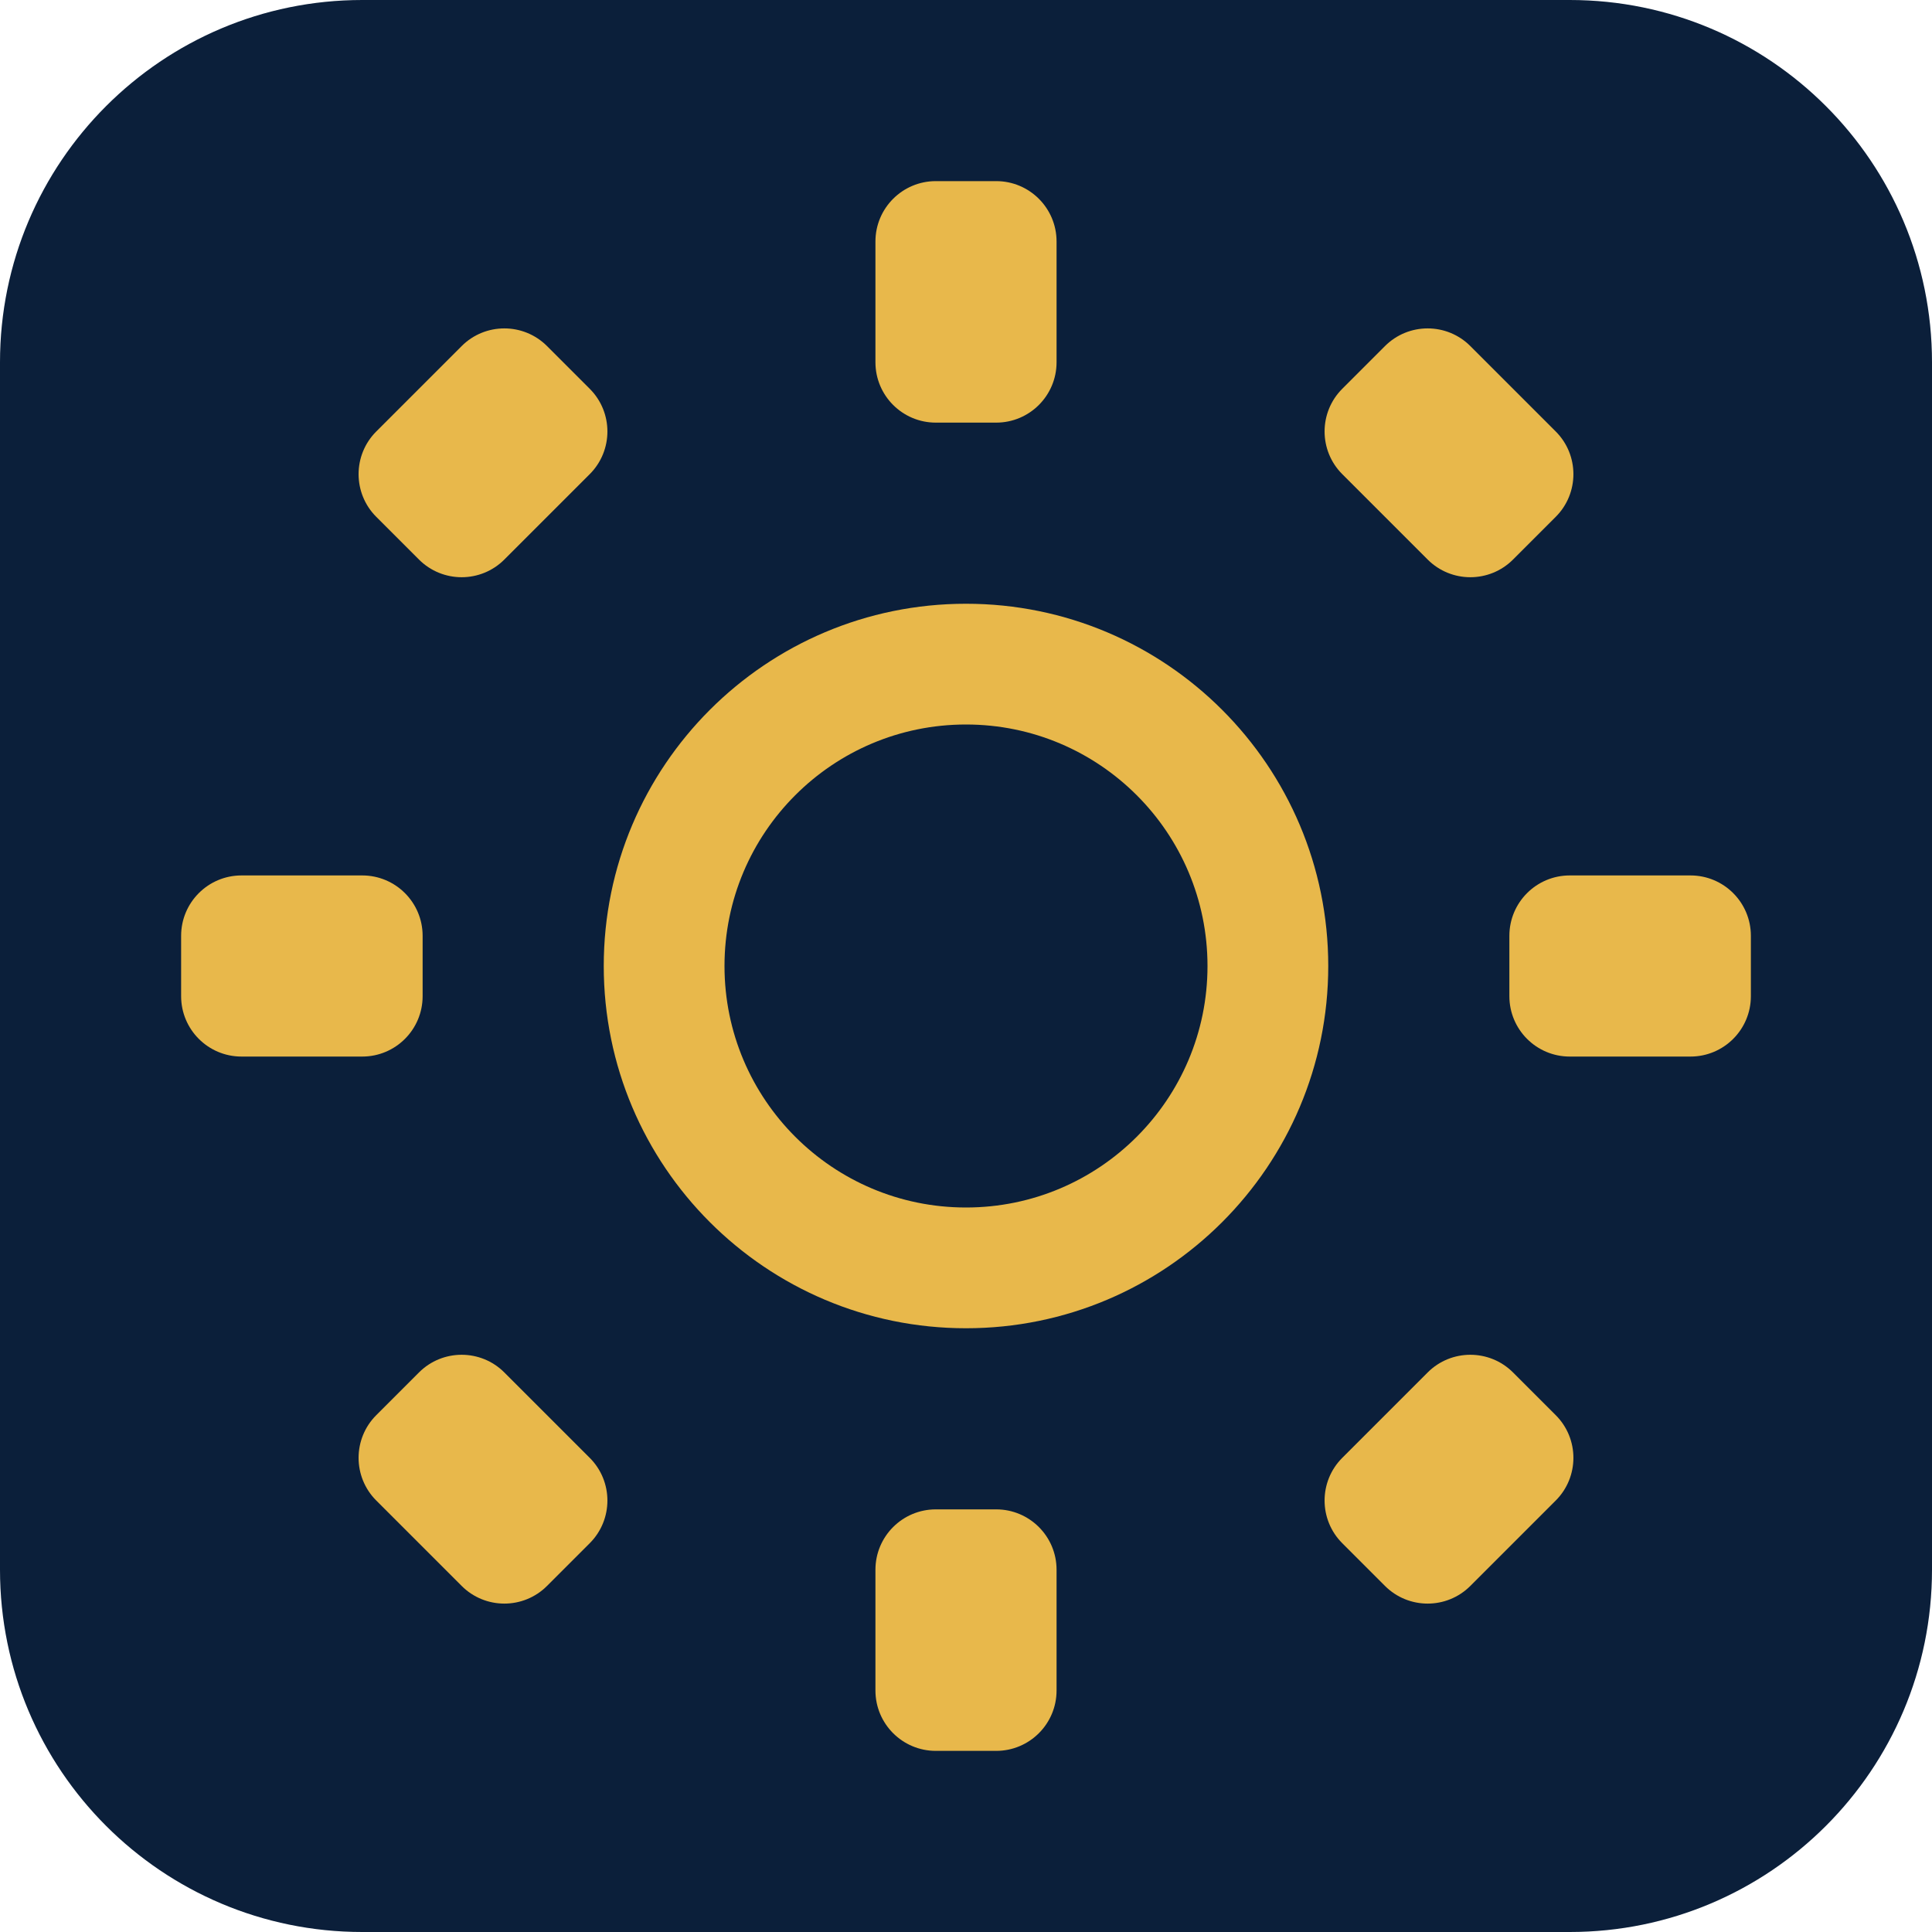
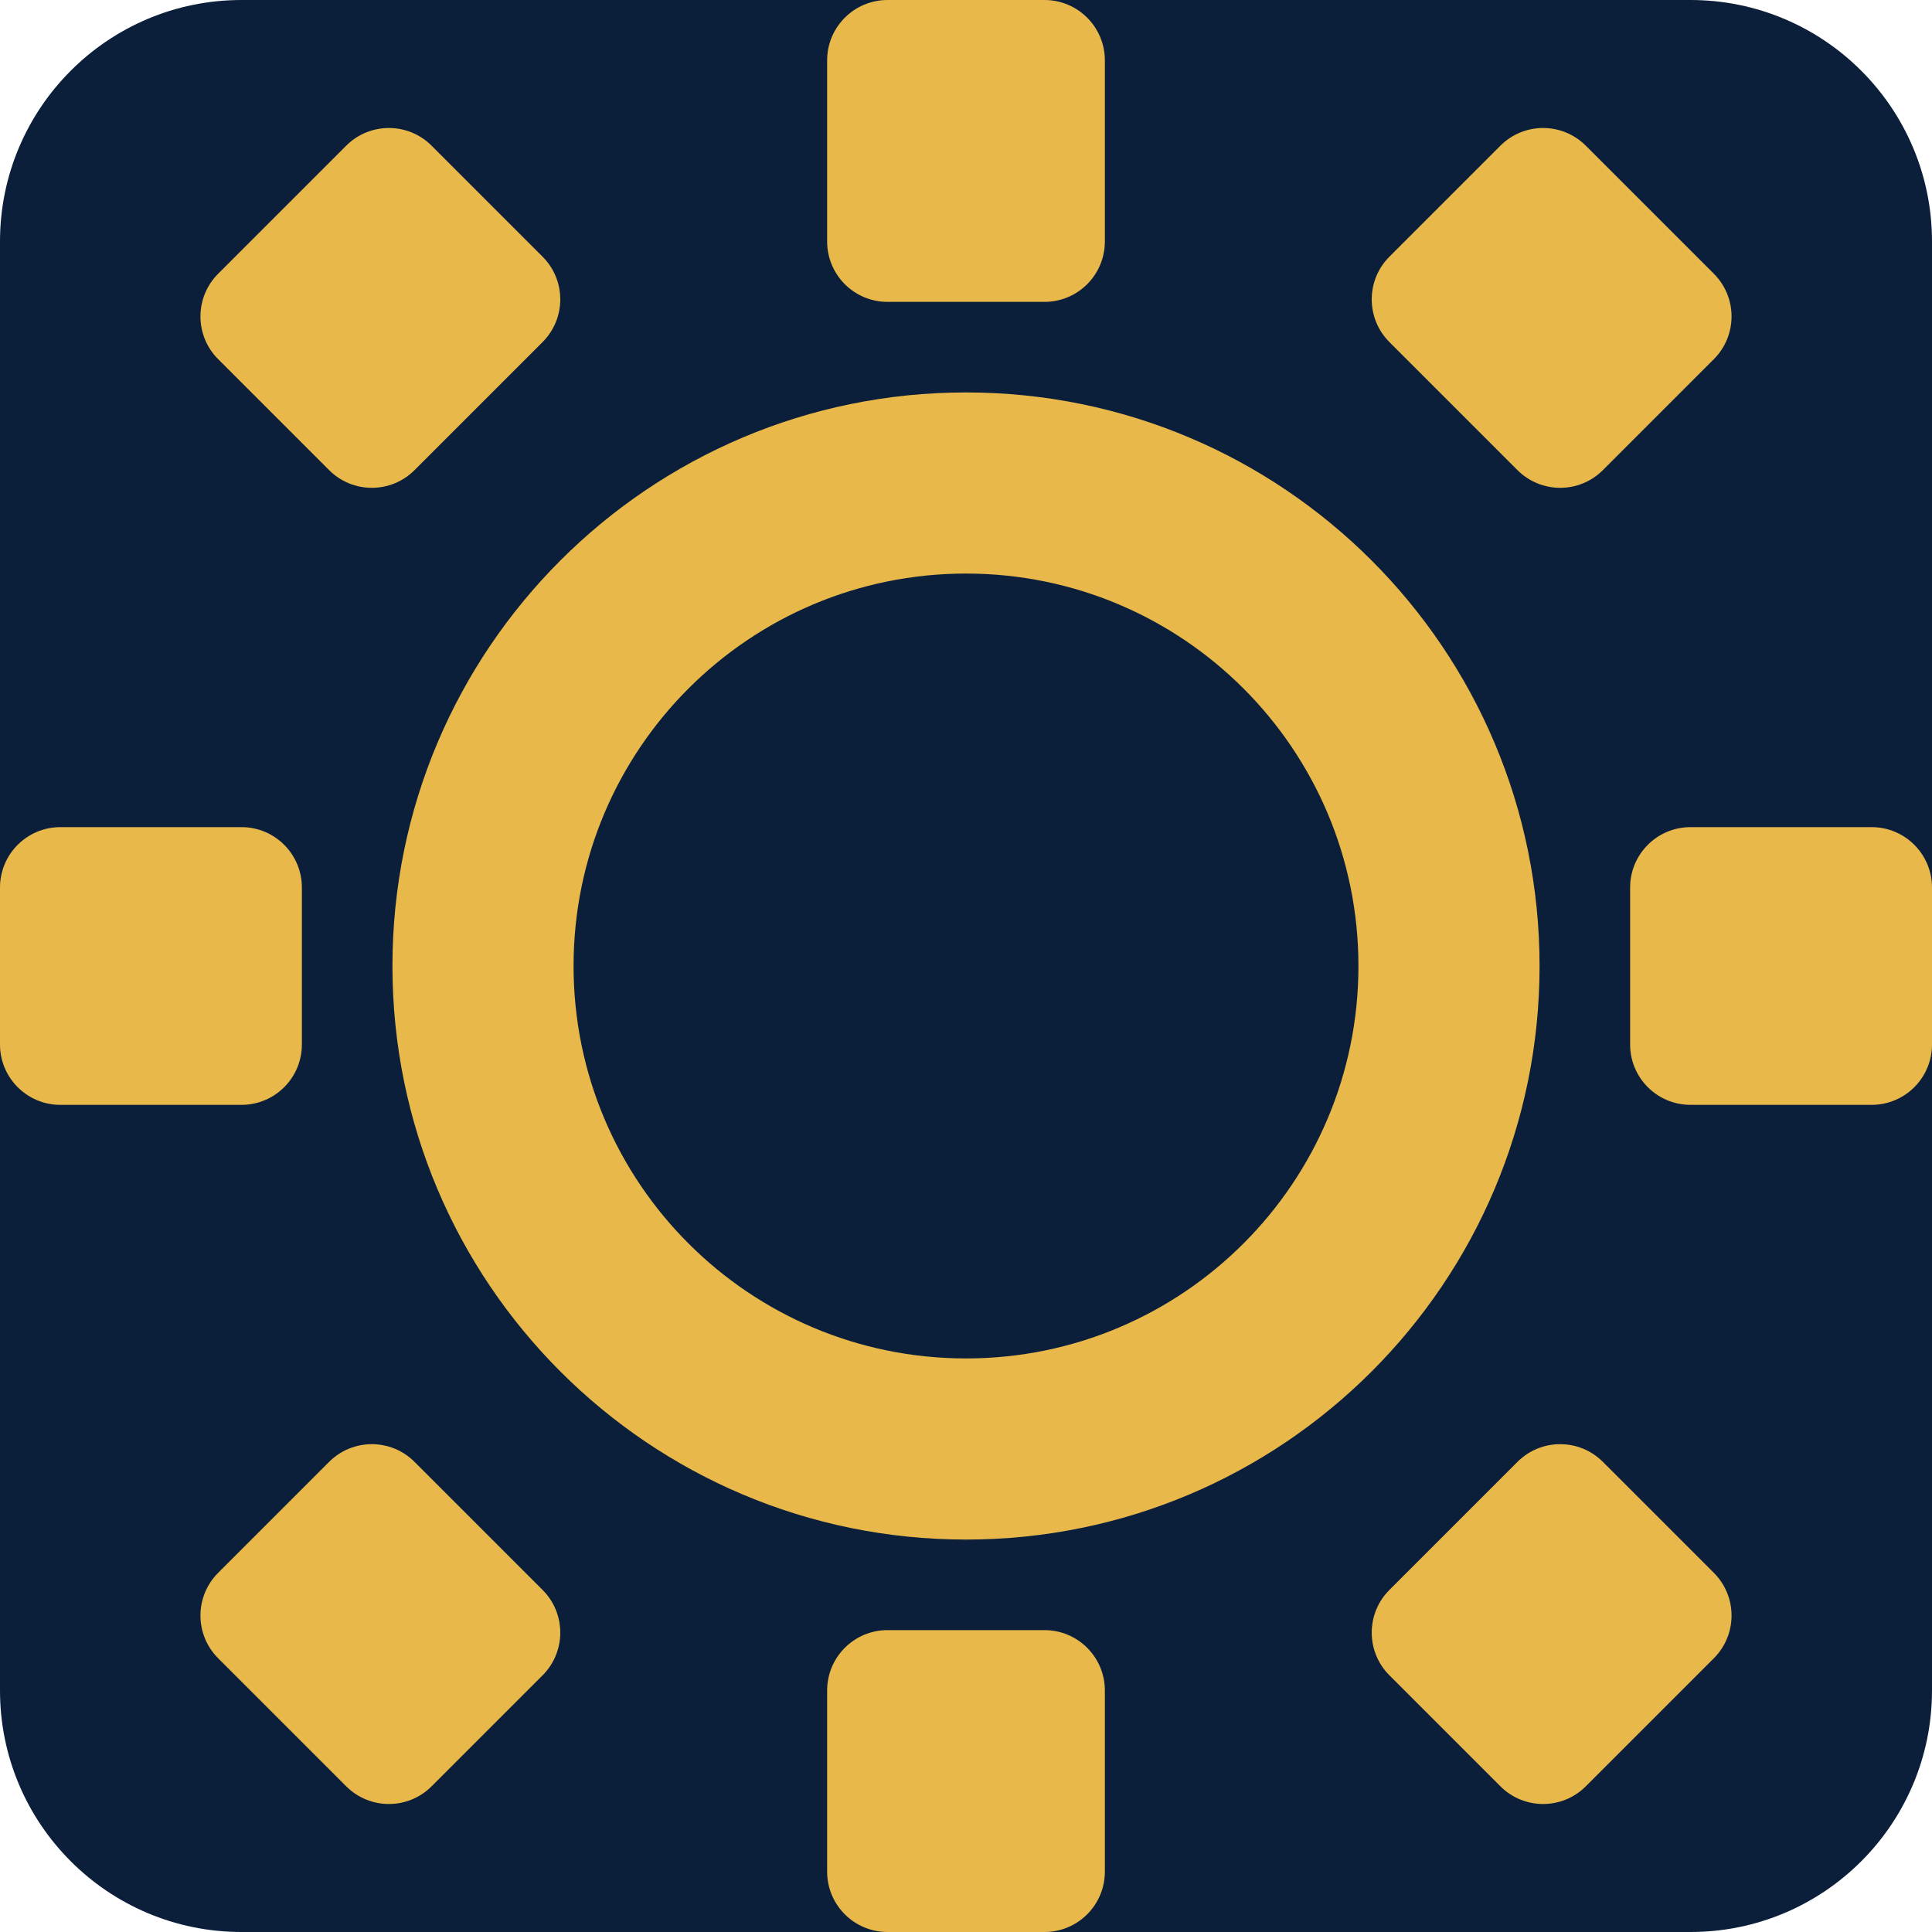
<svg xmlns="http://www.w3.org/2000/svg" viewBox="0 0 32 32">
-   <rect width="32" height="32" rx="6" fill="#0b1f3a" />
+   <rect width="32" height="32" rx="4" fill="#0b1f3a" />
  <g fill="#e8b84b">
-     <path d="M16 10a6 6 0 100 12A6 6 0 0016 10zm0 2a4 4 0 110 8 4 4 0 010-8z" />
-     <rect x="14.5" y="3" width="3" height="4" rx="1" />
-     <rect x="14.5" y="25" width="3" height="4" rx="1" />
-     <rect x="3" y="14.5" width="4" height="3" rx="1" />
-     <rect x="25" y="14.5" width="4" height="3" rx="1" />
-     <rect x="6.5" y="5.5" width="3" height="4" rx="1" transform="rotate(45 8 7.5)" />
-     <rect x="22.5" y="5.5" width="3" height="4" rx="1" transform="rotate(-45 24 7.5)" />
-     <rect x="6.5" y="22.5" width="3" height="4" rx="1" transform="rotate(-45 8 24.5)" />
-     <rect x="22.5" y="22.5" width="3" height="4" rx="1" transform="rotate(45 24 24.5)" />
+     <path d="M16 6.5a9.5 9.5 0 100 19 9.5 9.5 0 000-19zm0 3a6.5 6.5 0 110 13 6.5 6.5 0 010-13z" />
+     <rect x="13.7" y="0" width="4.6" height="5" rx="1" />
+     <rect x="13.7" y="27" width="4.6" height="5" rx="1" />
+     <rect x="0" y="13.7" width="5" height="4.6" rx="1" />
+     <rect x="27" y="13.7" width="5" height="4.6" rx="1" />
+     <rect x="4" y="2.6" width="4.6" height="5" rx="1" transform="rotate(45 6.3 5.1)" />
+     <rect x="23.4" y="2.6" width="4.6" height="5" rx="1" transform="rotate(-45 25.7 5.1)" />
+     <rect x="4" y="24.4" width="4.6" height="5" rx="1" transform="rotate(-45 6.3 26.9)" />
+     <rect x="23.4" y="24.4" width="4.6" height="5" rx="1" transform="rotate(45 25.7 26.9)" />
  </g>
</svg>
